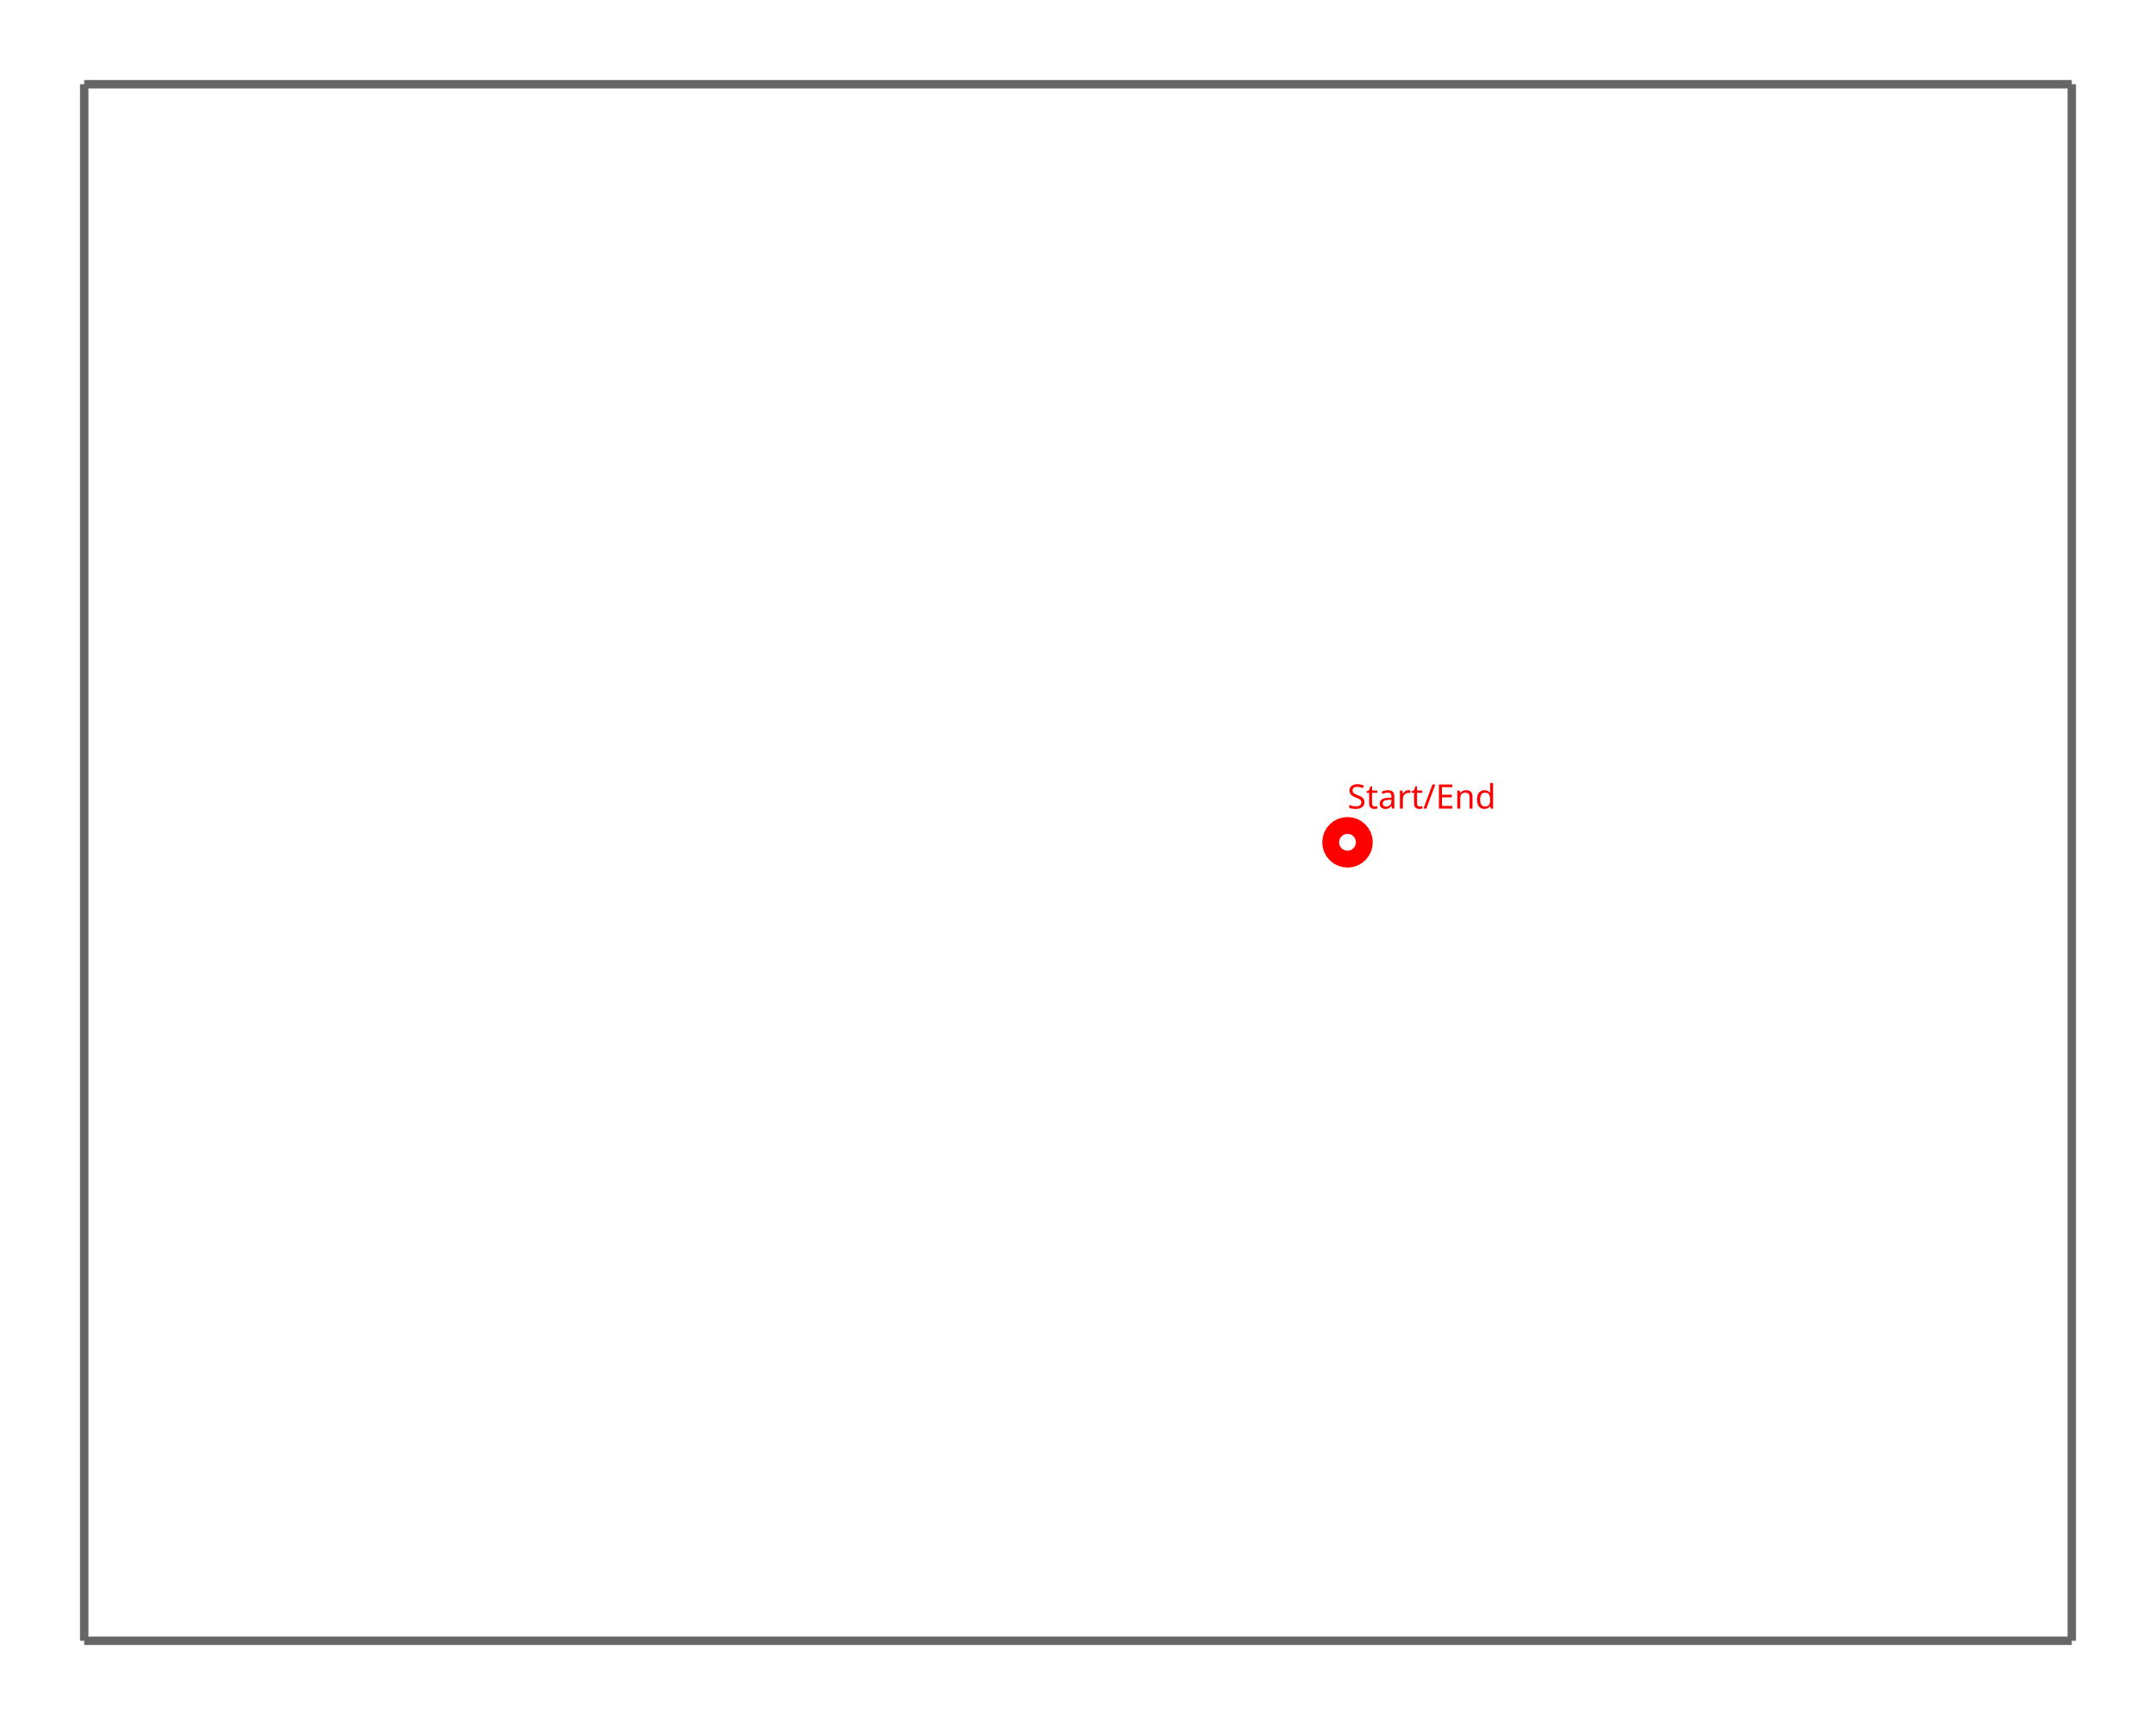
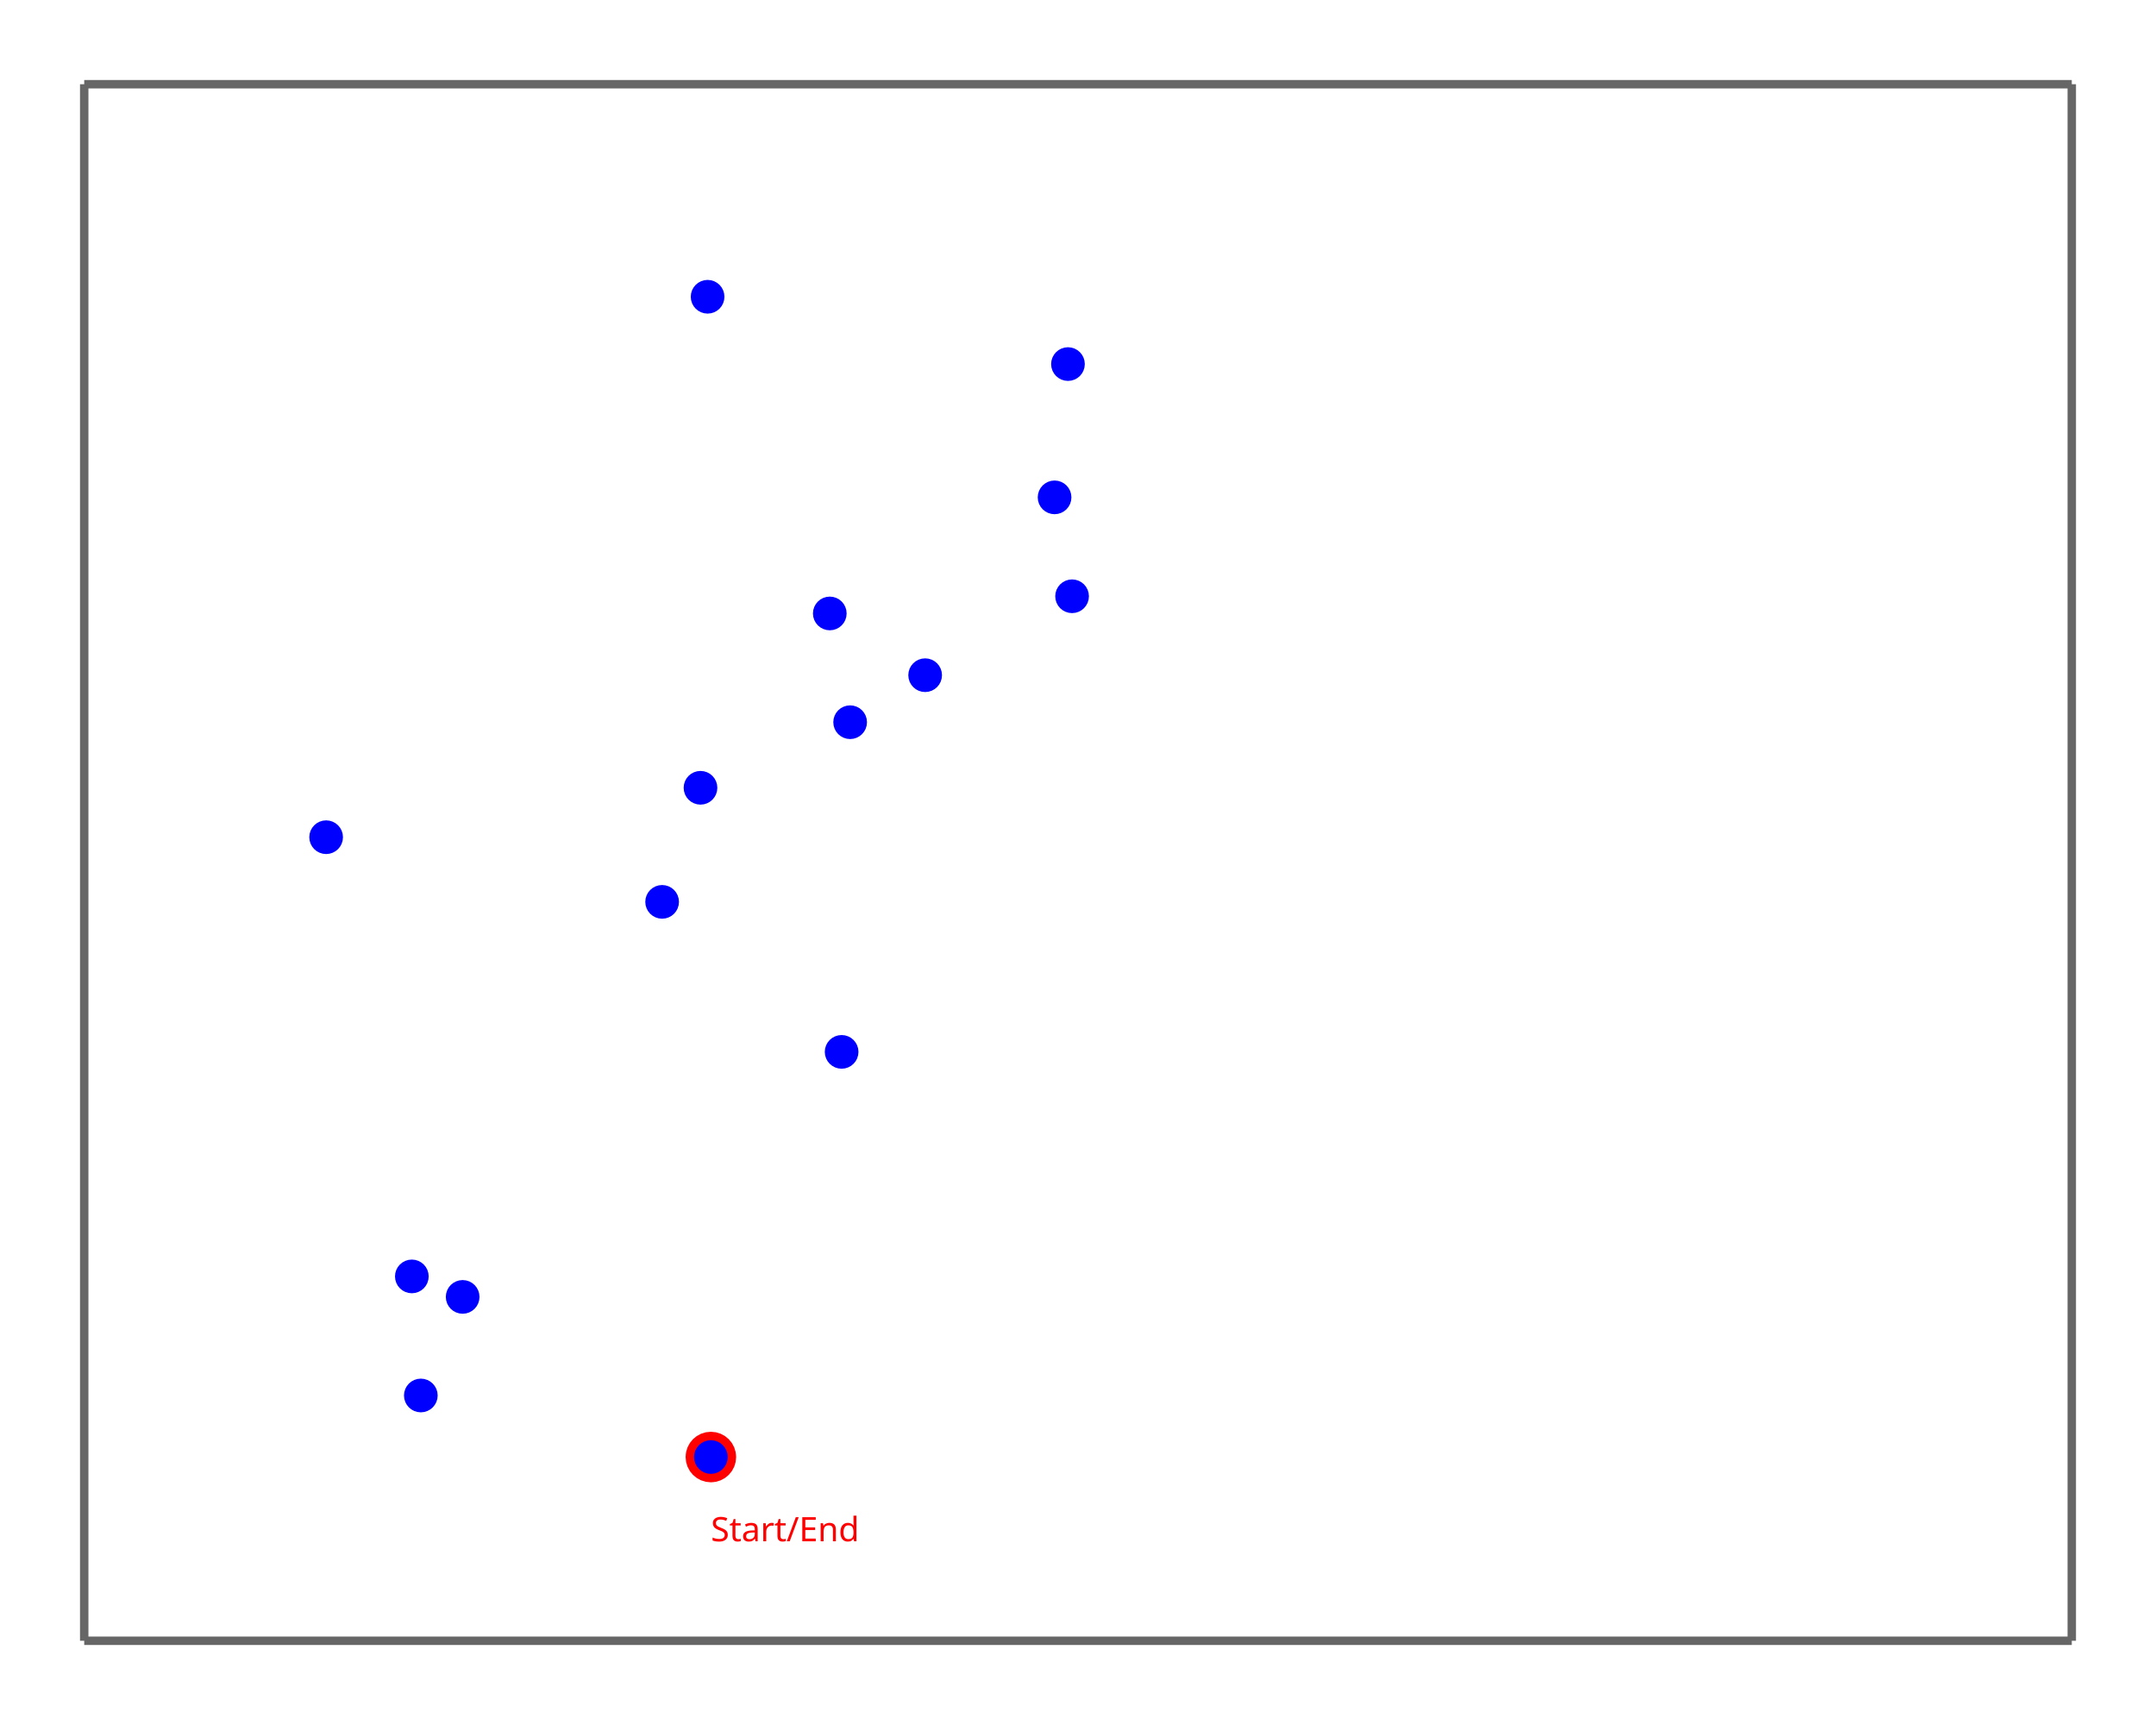
<svg xmlns="http://www.w3.org/2000/svg" width="1280" height="1024">
  <g>
    <line id="north" y2="50" x2="1230" y1="50" x1="50" stroke-width="5" stroke="#666666" />
    <line id="north" y2="974" x2="1230" y1="50" x1="1230" stroke-width="5" stroke="#666666" />
    <line id="north" y2="974" x2="50" y1="974" x1="1230" stroke-width="5" stroke="#666666" />
    <line id="north" y2="50" x2="50" y1="974" x1="50" stroke-width="5" stroke="#666666" />
-     <circle cx="800" cy="500" r="5" stroke="red" fill="transparent" stroke-width="20" />
-     <text x="800" y="480" font-family="sans-serif" font-size="20px" fill="red">Start/End</text>
+     <circle cx="422.037" cy="864.93" r="5" stroke="red" fill="transparent" stroke-width="20" />
+     <text x="422.037" y="914.93" font-family="sans-serif" font-size="20px" fill="red">Start/End</text>
+     <circle cx="422.037" cy="864.93" r="5" stroke="blue" fill="transparent" stroke-width="10" />
+     <circle cx="244.503" cy="757.707" r="5" stroke="blue" fill="transparent" stroke-width="10" />
+     <circle cx="499.664" cy="624.42" r="5" stroke="blue" fill="transparent" stroke-width="10" />
+     <circle cx="274.678" cy="769.873" r="5" stroke="blue" fill="transparent" stroke-width="10" />
+     <circle cx="249.841" cy="828.393" r="5" stroke="blue" fill="transparent" stroke-width="10" />
+     <circle cx="393.099" cy="535.369" r="5" stroke="blue" fill="transparent" stroke-width="10" />
+     <circle cx="193.623" cy="496.985" r="5" stroke="blue" fill="transparent" stroke-width="10" />
+     <circle cx="415.884" cy="467.648" r="5" stroke="blue" fill="transparent" stroke-width="10" />
+     <circle cx="504.721" cy="428.724" r="5" stroke="blue" fill="transparent" stroke-width="10" />
+     <circle cx="492.64" cy="364.16" r="5" stroke="blue" fill="transparent" stroke-width="10" />
+     <circle cx="549.252" cy="400.812" r="5" stroke="blue" fill="transparent" stroke-width="10" />
+     <circle cx="636.488" cy="353.957" r="5" stroke="blue" fill="transparent" stroke-width="10" />
+     <circle cx="420.099" cy="176.164" r="5" stroke="blue" fill="transparent" stroke-width="10" />
+     <circle cx="634.044" cy="216.127" r="5" stroke="blue" fill="transparent" stroke-width="10" />
+     <circle cx="626.093" cy="295.245" r="5" stroke="blue" fill="transparent" stroke-width="10" />
  </g>
</svg>
